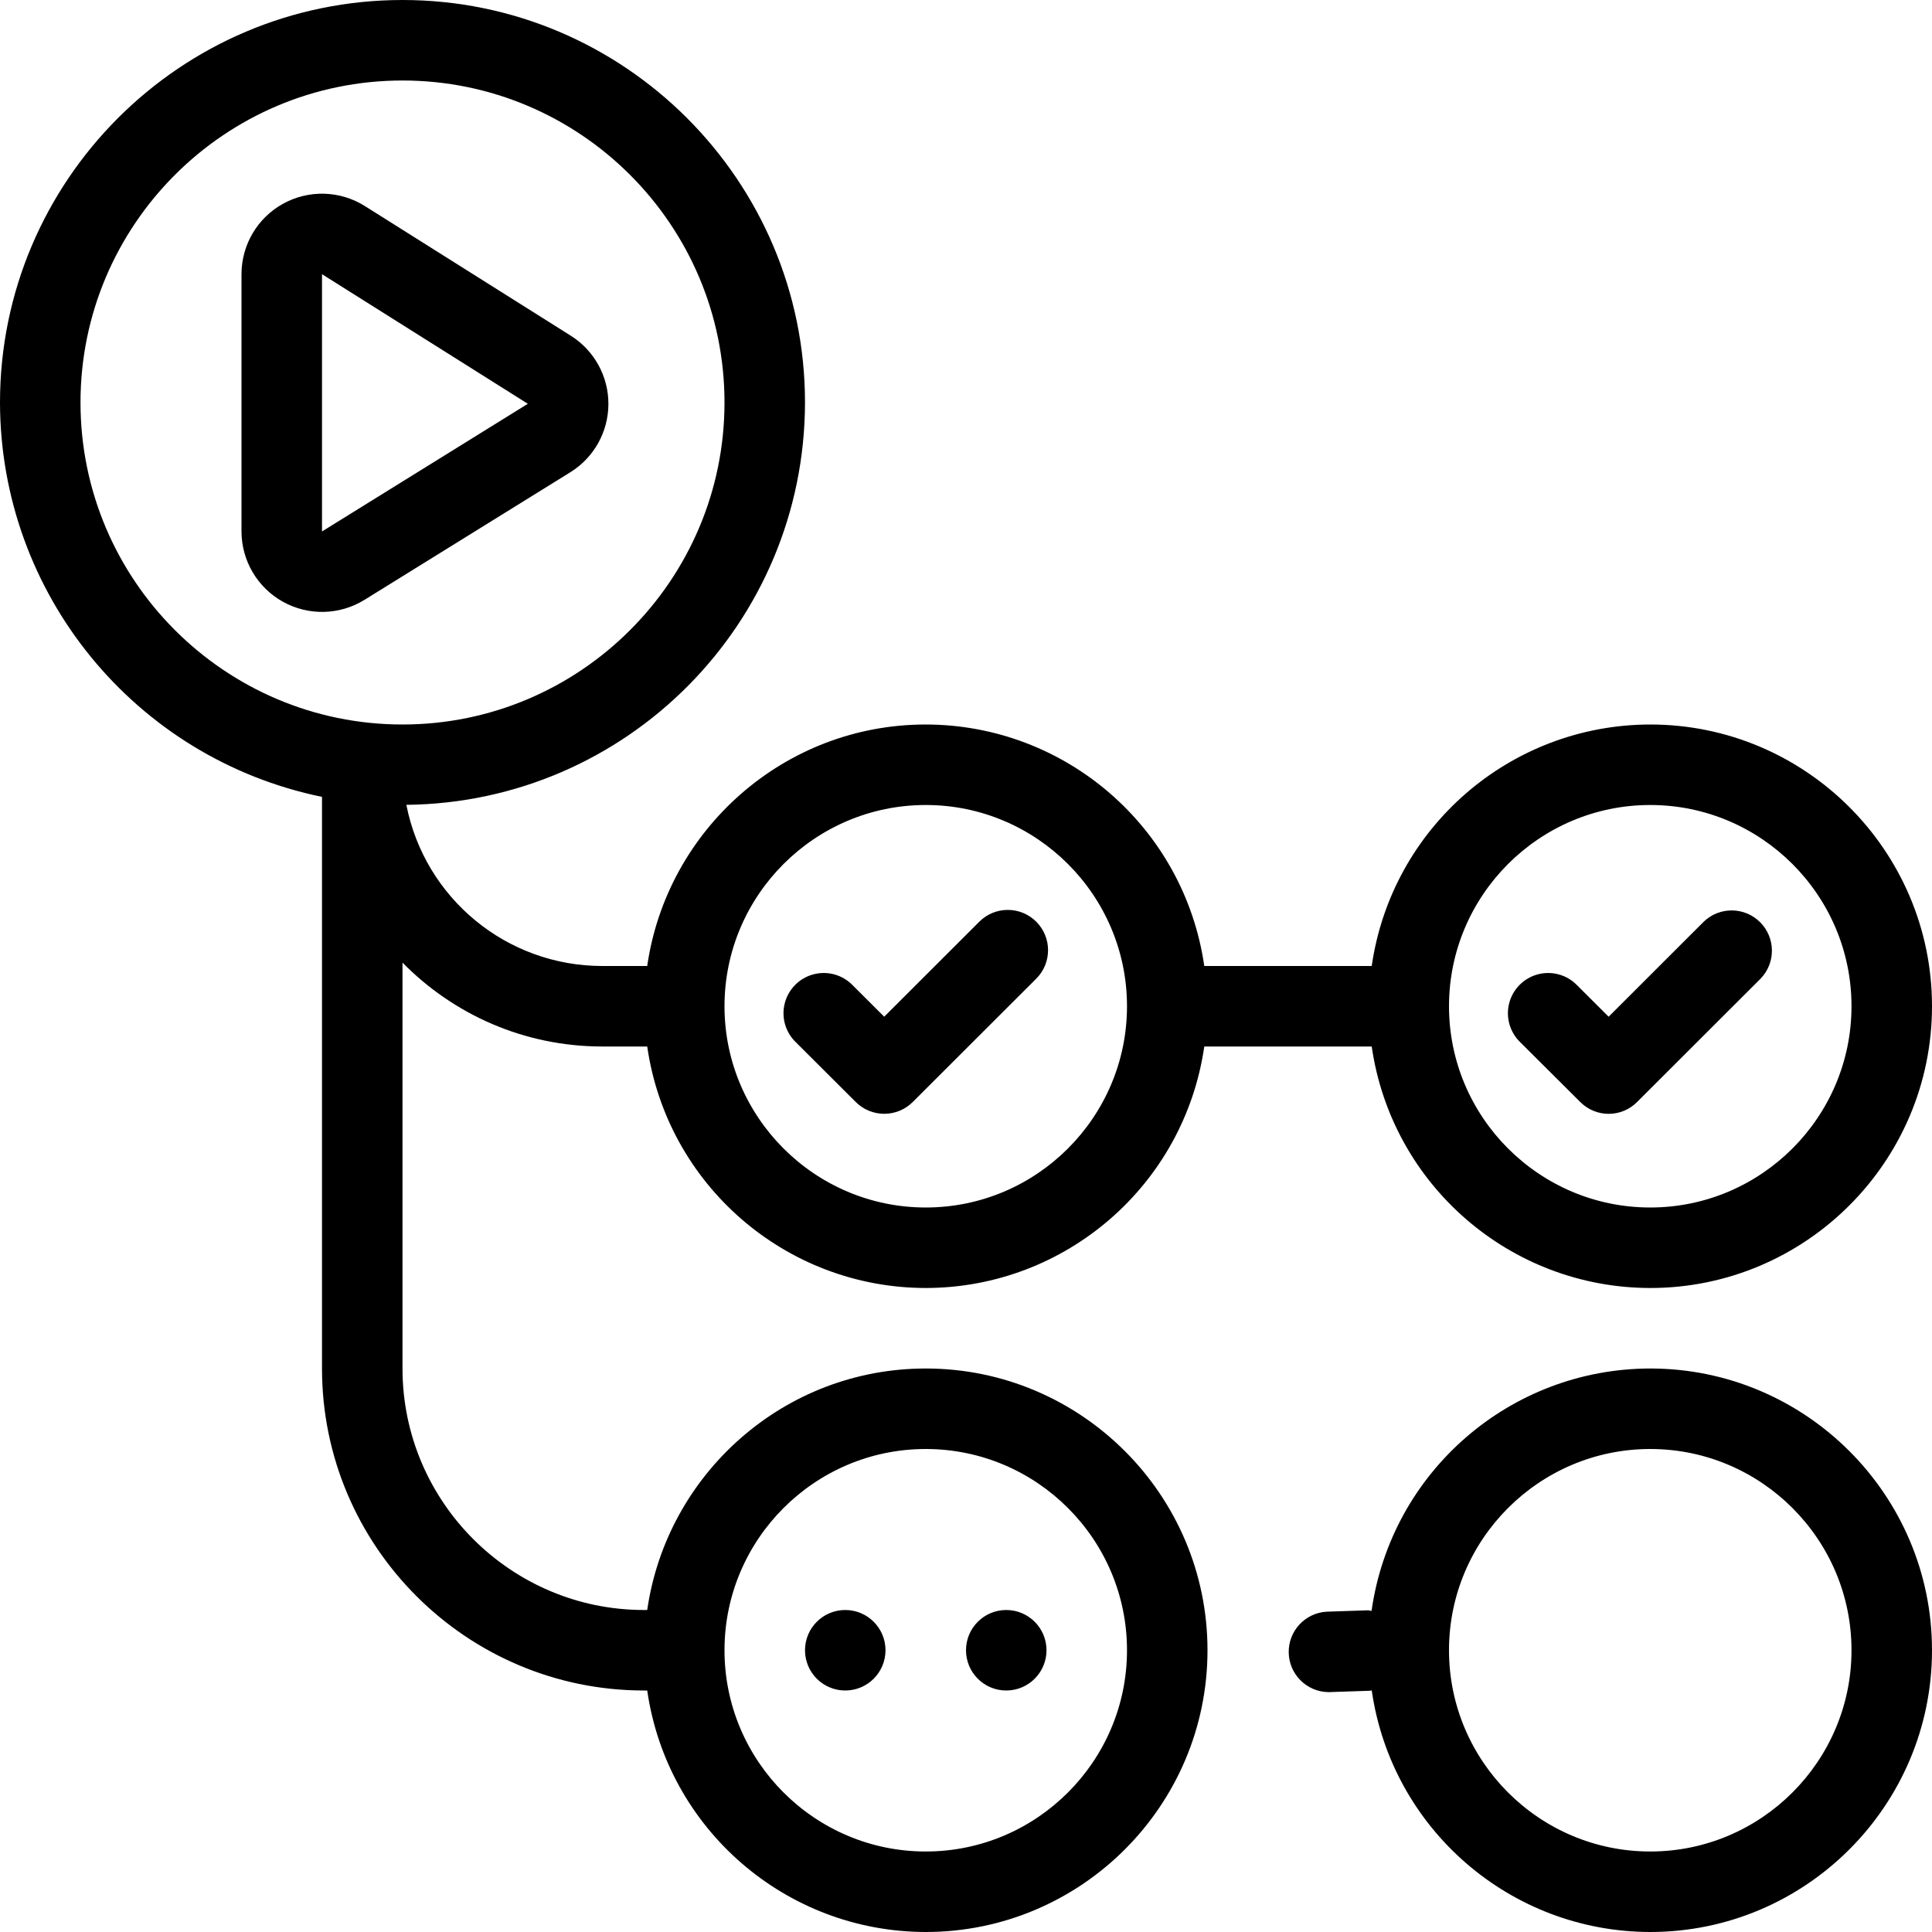
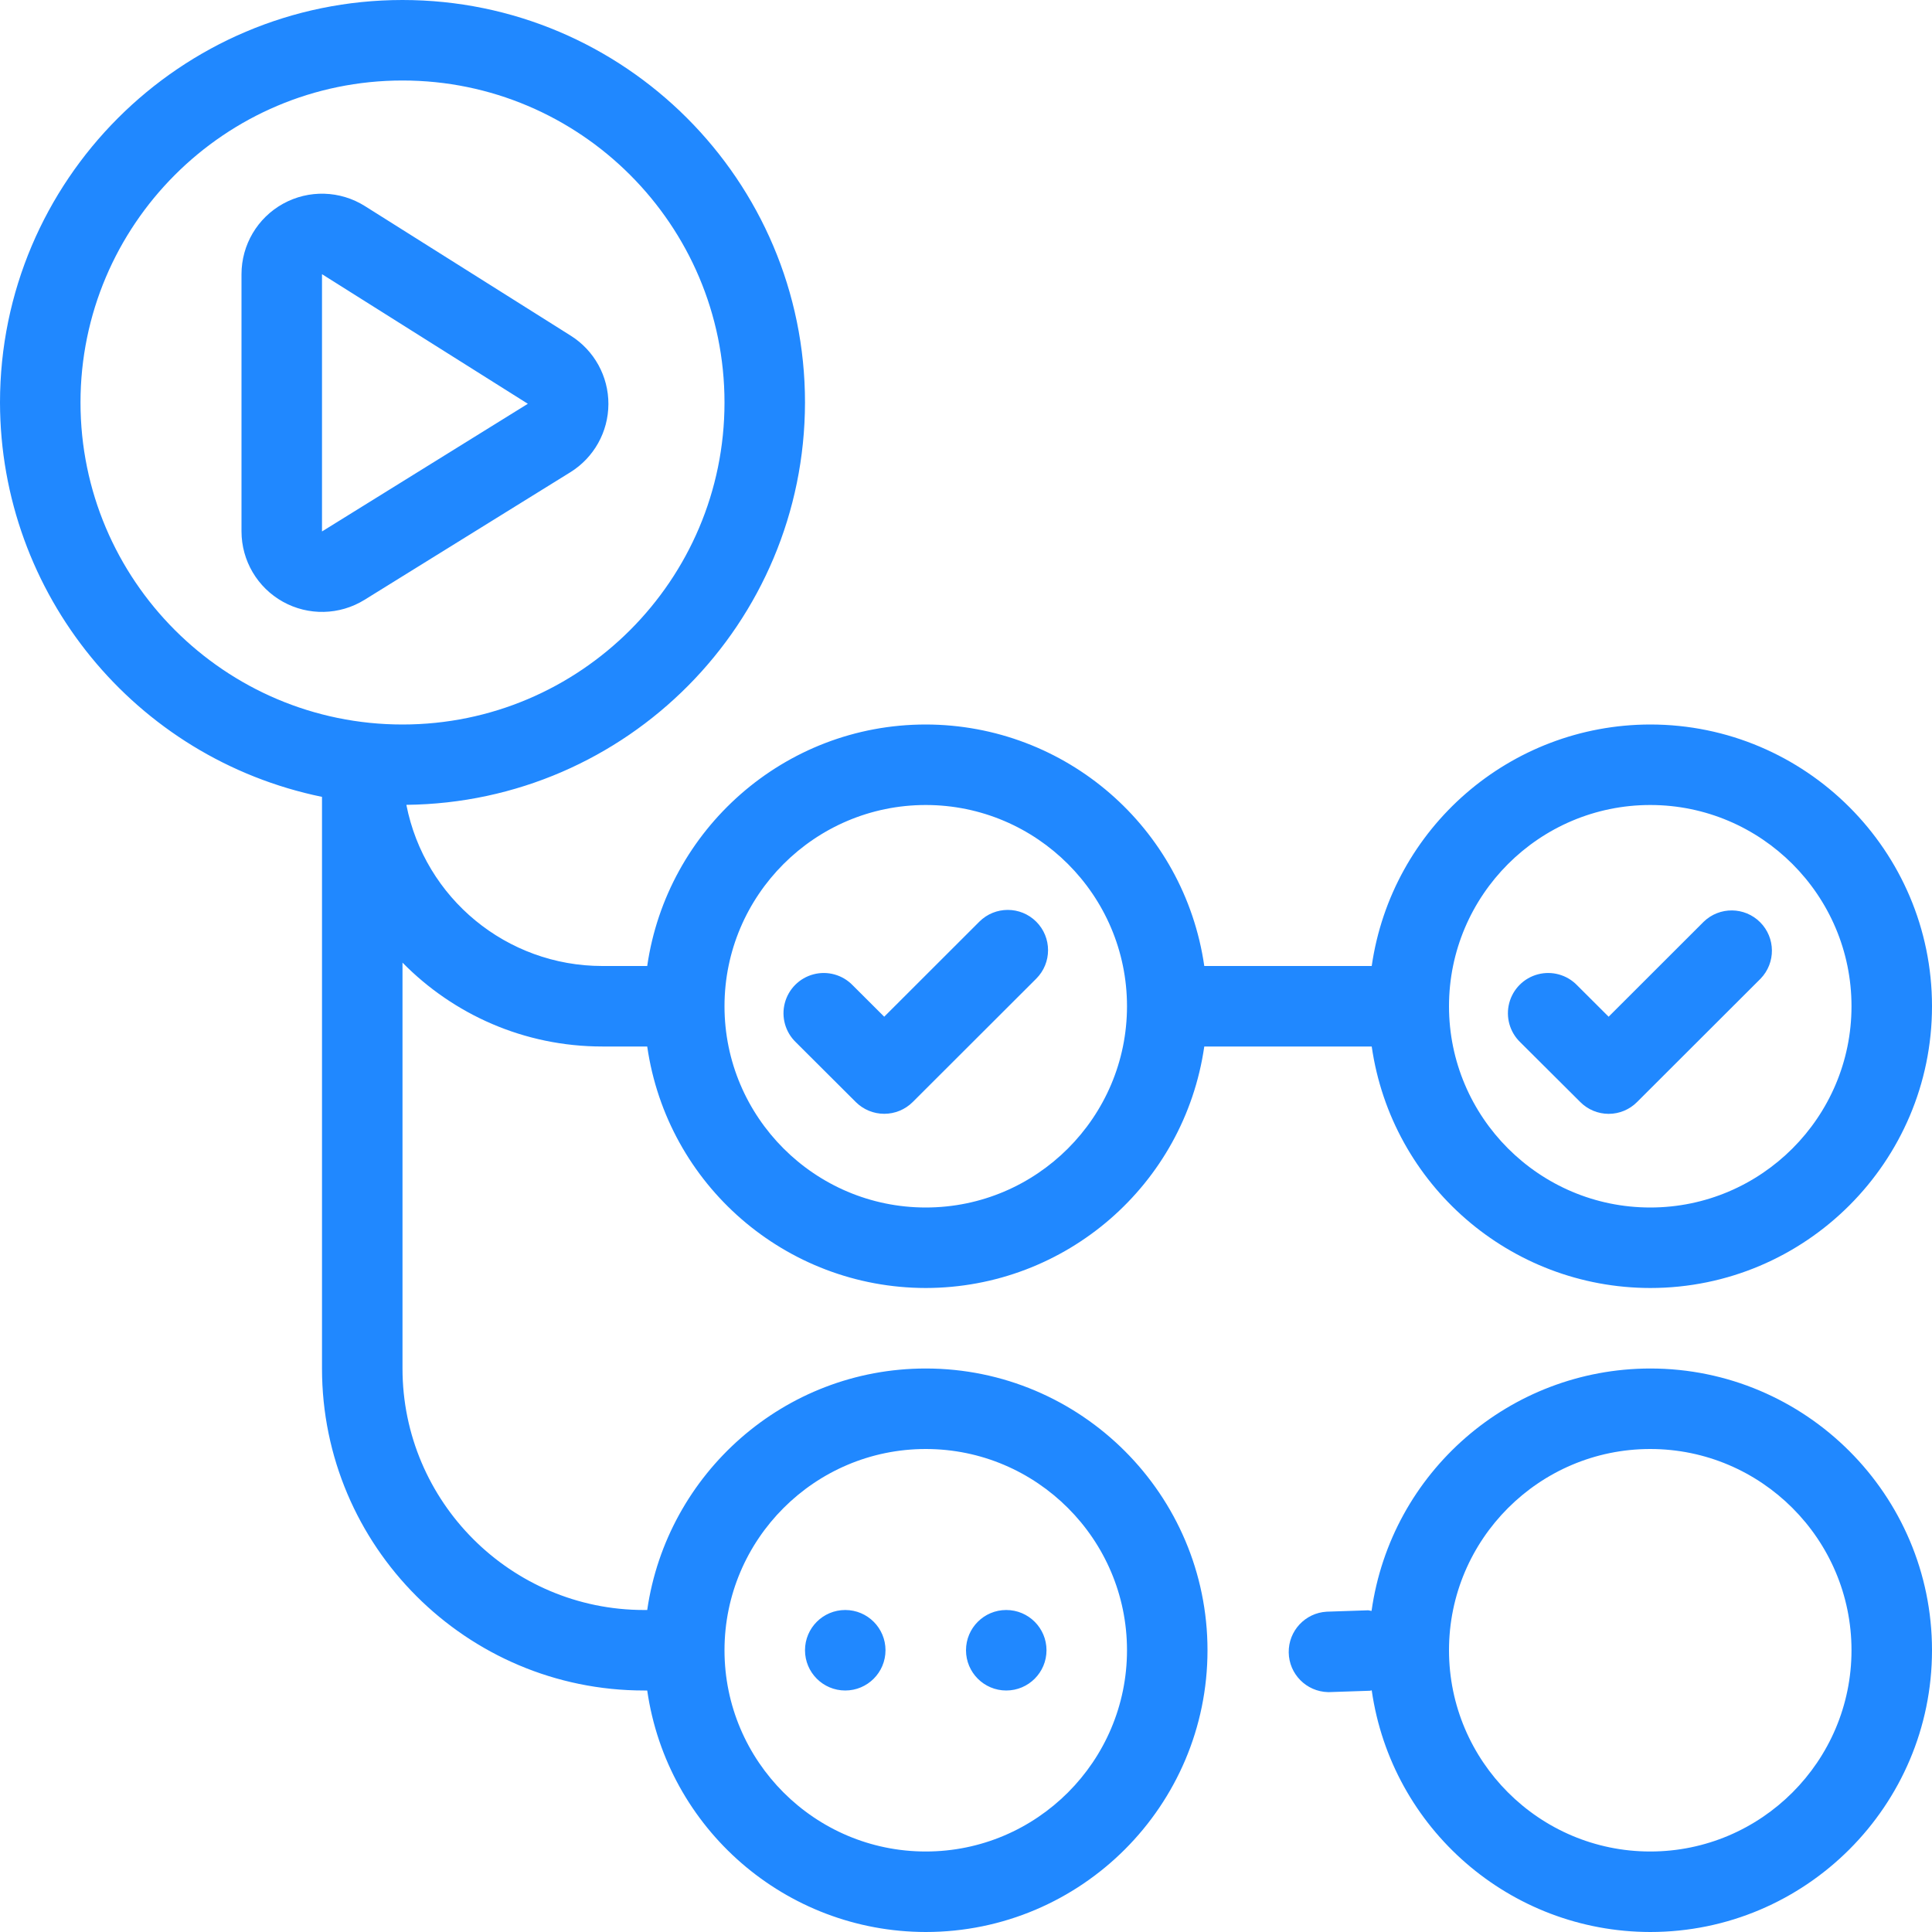
<svg xmlns="http://www.w3.org/2000/svg" width="1em" height="1em" viewBox="0 0 24 24">
-   <path fill="currentColor" d="M10.984 13.836a.5.5 0 0 1-.353-.146l-.745-.743a.5.5 0 1 1 .706-.708l.392.391l1.181-1.18a.5.5 0 0 1 .708.707l-1.535 1.533a.5.5 0 0 1-.354.146m9.353-.147l1.534-1.532a.5.5 0 0 0-.707-.707l-1.181 1.18l-.392-.391a.5.5 0 1 0-.706.708l.746.743a.497.497 0 0 0 .706-.001M4.527 7.452l2.557-1.585A1 1 0 0 0 7.09 4.17L4.533 2.56A1 1 0 0 0 3 3.406v3.196a1.001 1.001 0 0 0 1.527.85m2.03-2.436L4 6.602V3.406zM24 12.5c0 1.93-1.57 3.5-3.5 3.5a3.5 3.5 0 0 1-3.46-3h-2.08a3.5 3.5 0 0 1-3.46 3a3.5 3.5 0 0 1-3.46-3h-.558c-.972 0-1.85-.399-2.482-1.042V17c0 1.654 1.346 3 3 3h.04c.244-1.693 1.7-3 3.46-3c1.93 0 3.5 1.57 3.5 3.5S13.43 24 11.5 24a3.5 3.5 0 0 1-3.46-3H8c-2.206 0-4-1.794-4-4V9.899A5.01 5.01 0 0 1 0 5c0-2.757 2.243-5 5-5s5 2.243 5 5a5.005 5.005 0 0 1-4.952 4.998A2.48 2.48 0 0 0 7.482 12h.558c.244-1.693 1.7-3 3.46-3a3.5 3.5 0 0 1 3.46 3h2.08a3.5 3.5 0 0 1 3.46-3c1.93 0 3.5 1.57 3.5 3.5m-15 8c0 1.378 1.122 2.5 2.5 2.5s2.5-1.122 2.5-2.5s-1.122-2.5-2.5-2.5S9 19.122 9 20.5M5 9c2.206 0 4-1.794 4-4S7.206 1 5 1S1 2.794 1 5s1.794 4 4 4m9 3.5c0-1.378-1.122-2.5-2.5-2.5S9 11.122 9 12.5s1.122 2.5 2.5 2.5s2.5-1.122 2.5-2.5m9 0c0-1.378-1.122-2.5-2.5-2.5S18 11.122 18 12.5s1.122 2.5 2.5 2.5s2.5-1.122 2.5-2.5m-13 8a.5.5 0 1 0 1 0a.5.5 0 0 0-1 0m2 0a.5.5 0 1 0 1 0a.5.5 0 0 0-1 0m12 0c0 1.93-1.57 3.5-3.5 3.5a3.5 3.5 0 0 1-3.46-3.002l-.021.005l-.506.017h-.017a.5.5 0 0 1-.016-.999l.506-.017c.018-.002.035.006.052.007A3.5 3.5 0 0 1 20.5 17c1.93 0 3.5 1.57 3.5 3.5m-1 0c0-1.378-1.122-2.5-2.5-2.5S18 19.122 18 20.5s1.122 2.5 2.5 2.5s2.5-1.122 2.5-2.5" />
+   <path fill="#2088FF" d="M10.984 13.836a.5.5 0 0 1-.353-.146l-.745-.743a.5.5 0 1 1 .706-.708l.392.391l1.181-1.18a.5.5 0 0 1 .708.707l-1.535 1.533a.5.5 0 0 1-.354.146m9.353-.147l1.534-1.532a.5.5 0 0 0-.707-.707l-1.181 1.18l-.392-.391a.5.5 0 1 0-.706.708l.746.743a.497.497 0 0 0 .706-.001M4.527 7.452l2.557-1.585A1 1 0 0 0 7.09 4.17L4.533 2.56A1 1 0 0 0 3 3.406v3.196a1.001 1.001 0 0 0 1.527.85m2.03-2.436L4 6.602V3.406zM24 12.5c0 1.93-1.57 3.5-3.5 3.5a3.5 3.5 0 0 1-3.46-3h-2.08a3.5 3.5 0 0 1-3.46 3a3.5 3.5 0 0 1-3.46-3h-.558c-.972 0-1.85-.399-2.482-1.042V17c0 1.654 1.346 3 3 3h.04c.244-1.693 1.7-3 3.46-3c1.93 0 3.5 1.57 3.5 3.5S13.43 24 11.5 24a3.5 3.5 0 0 1-3.46-3H8c-2.206 0-4-1.794-4-4V9.899A5.01 5.01 0 0 1 0 5c0-2.757 2.243-5 5-5s5 2.243 5 5a5.005 5.005 0 0 1-4.952 4.998A2.48 2.48 0 0 0 7.482 12h.558c.244-1.693 1.7-3 3.46-3a3.5 3.5 0 0 1 3.46 3h2.08a3.5 3.5 0 0 1 3.46-3c1.93 0 3.5 1.57 3.5 3.5m-15 8c0 1.378 1.122 2.5 2.5 2.5s2.5-1.122 2.5-2.5s-1.122-2.5-2.5-2.5S9 19.122 9 20.5M5 9c2.206 0 4-1.794 4-4S7.206 1 5 1S1 2.794 1 5s1.794 4 4 4m9 3.5c0-1.378-1.122-2.5-2.5-2.5S9 11.122 9 12.5s1.122 2.5 2.5 2.5s2.5-1.122 2.5-2.5m9 0c0-1.378-1.122-2.5-2.5-2.5S18 11.122 18 12.5s1.122 2.5 2.5 2.5s2.5-1.122 2.5-2.5m-13 8a.5.5 0 1 0 1 0a.5.5 0 0 0-1 0m2 0a.5.5 0 1 0 1 0a.5.5 0 0 0-1 0m12 0c0 1.93-1.57 3.5-3.5 3.5a3.5 3.5 0 0 1-3.46-3.002l-.021.005l-.506.017h-.017a.5.5 0 0 1-.016-.999l.506-.017c.018-.002.035.006.052.007A3.5 3.5 0 0 1 20.5 17c1.93 0 3.5 1.57 3.5 3.5m-1 0c0-1.378-1.122-2.5-2.5-2.5S18 19.122 18 20.5s1.122 2.5 2.5 2.5s2.5-1.122 2.5-2.5" />
</svg>
